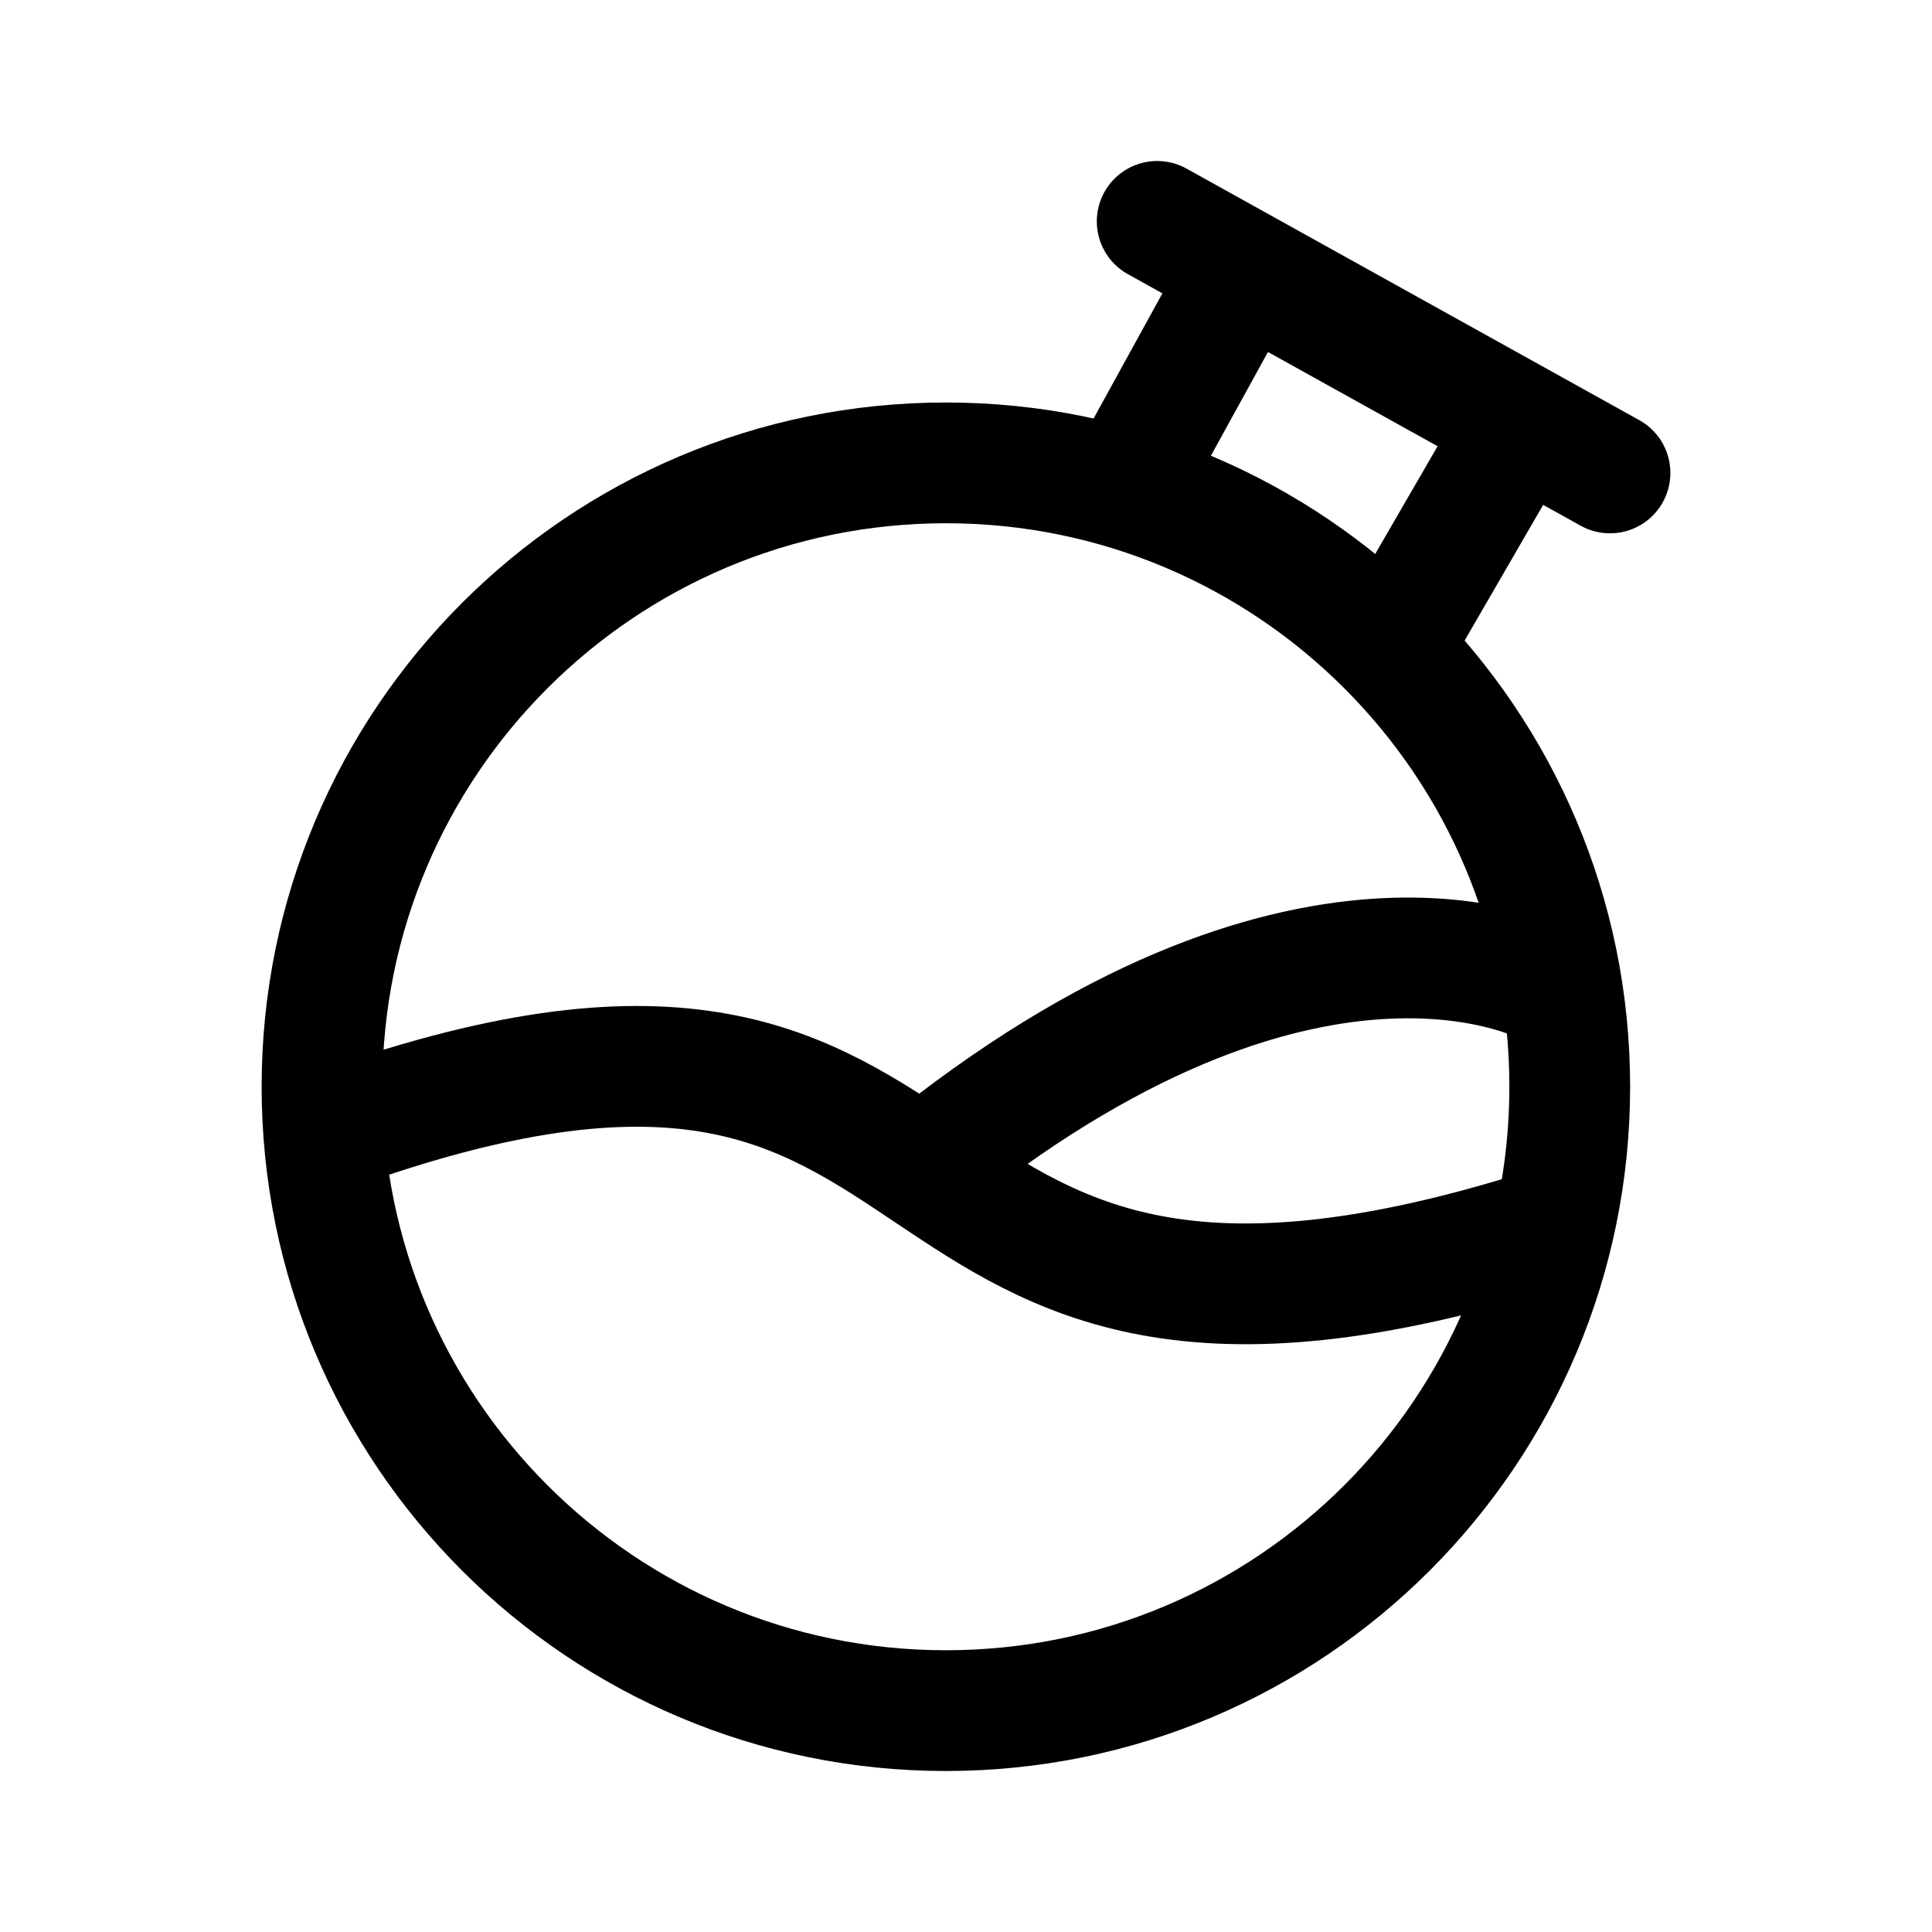
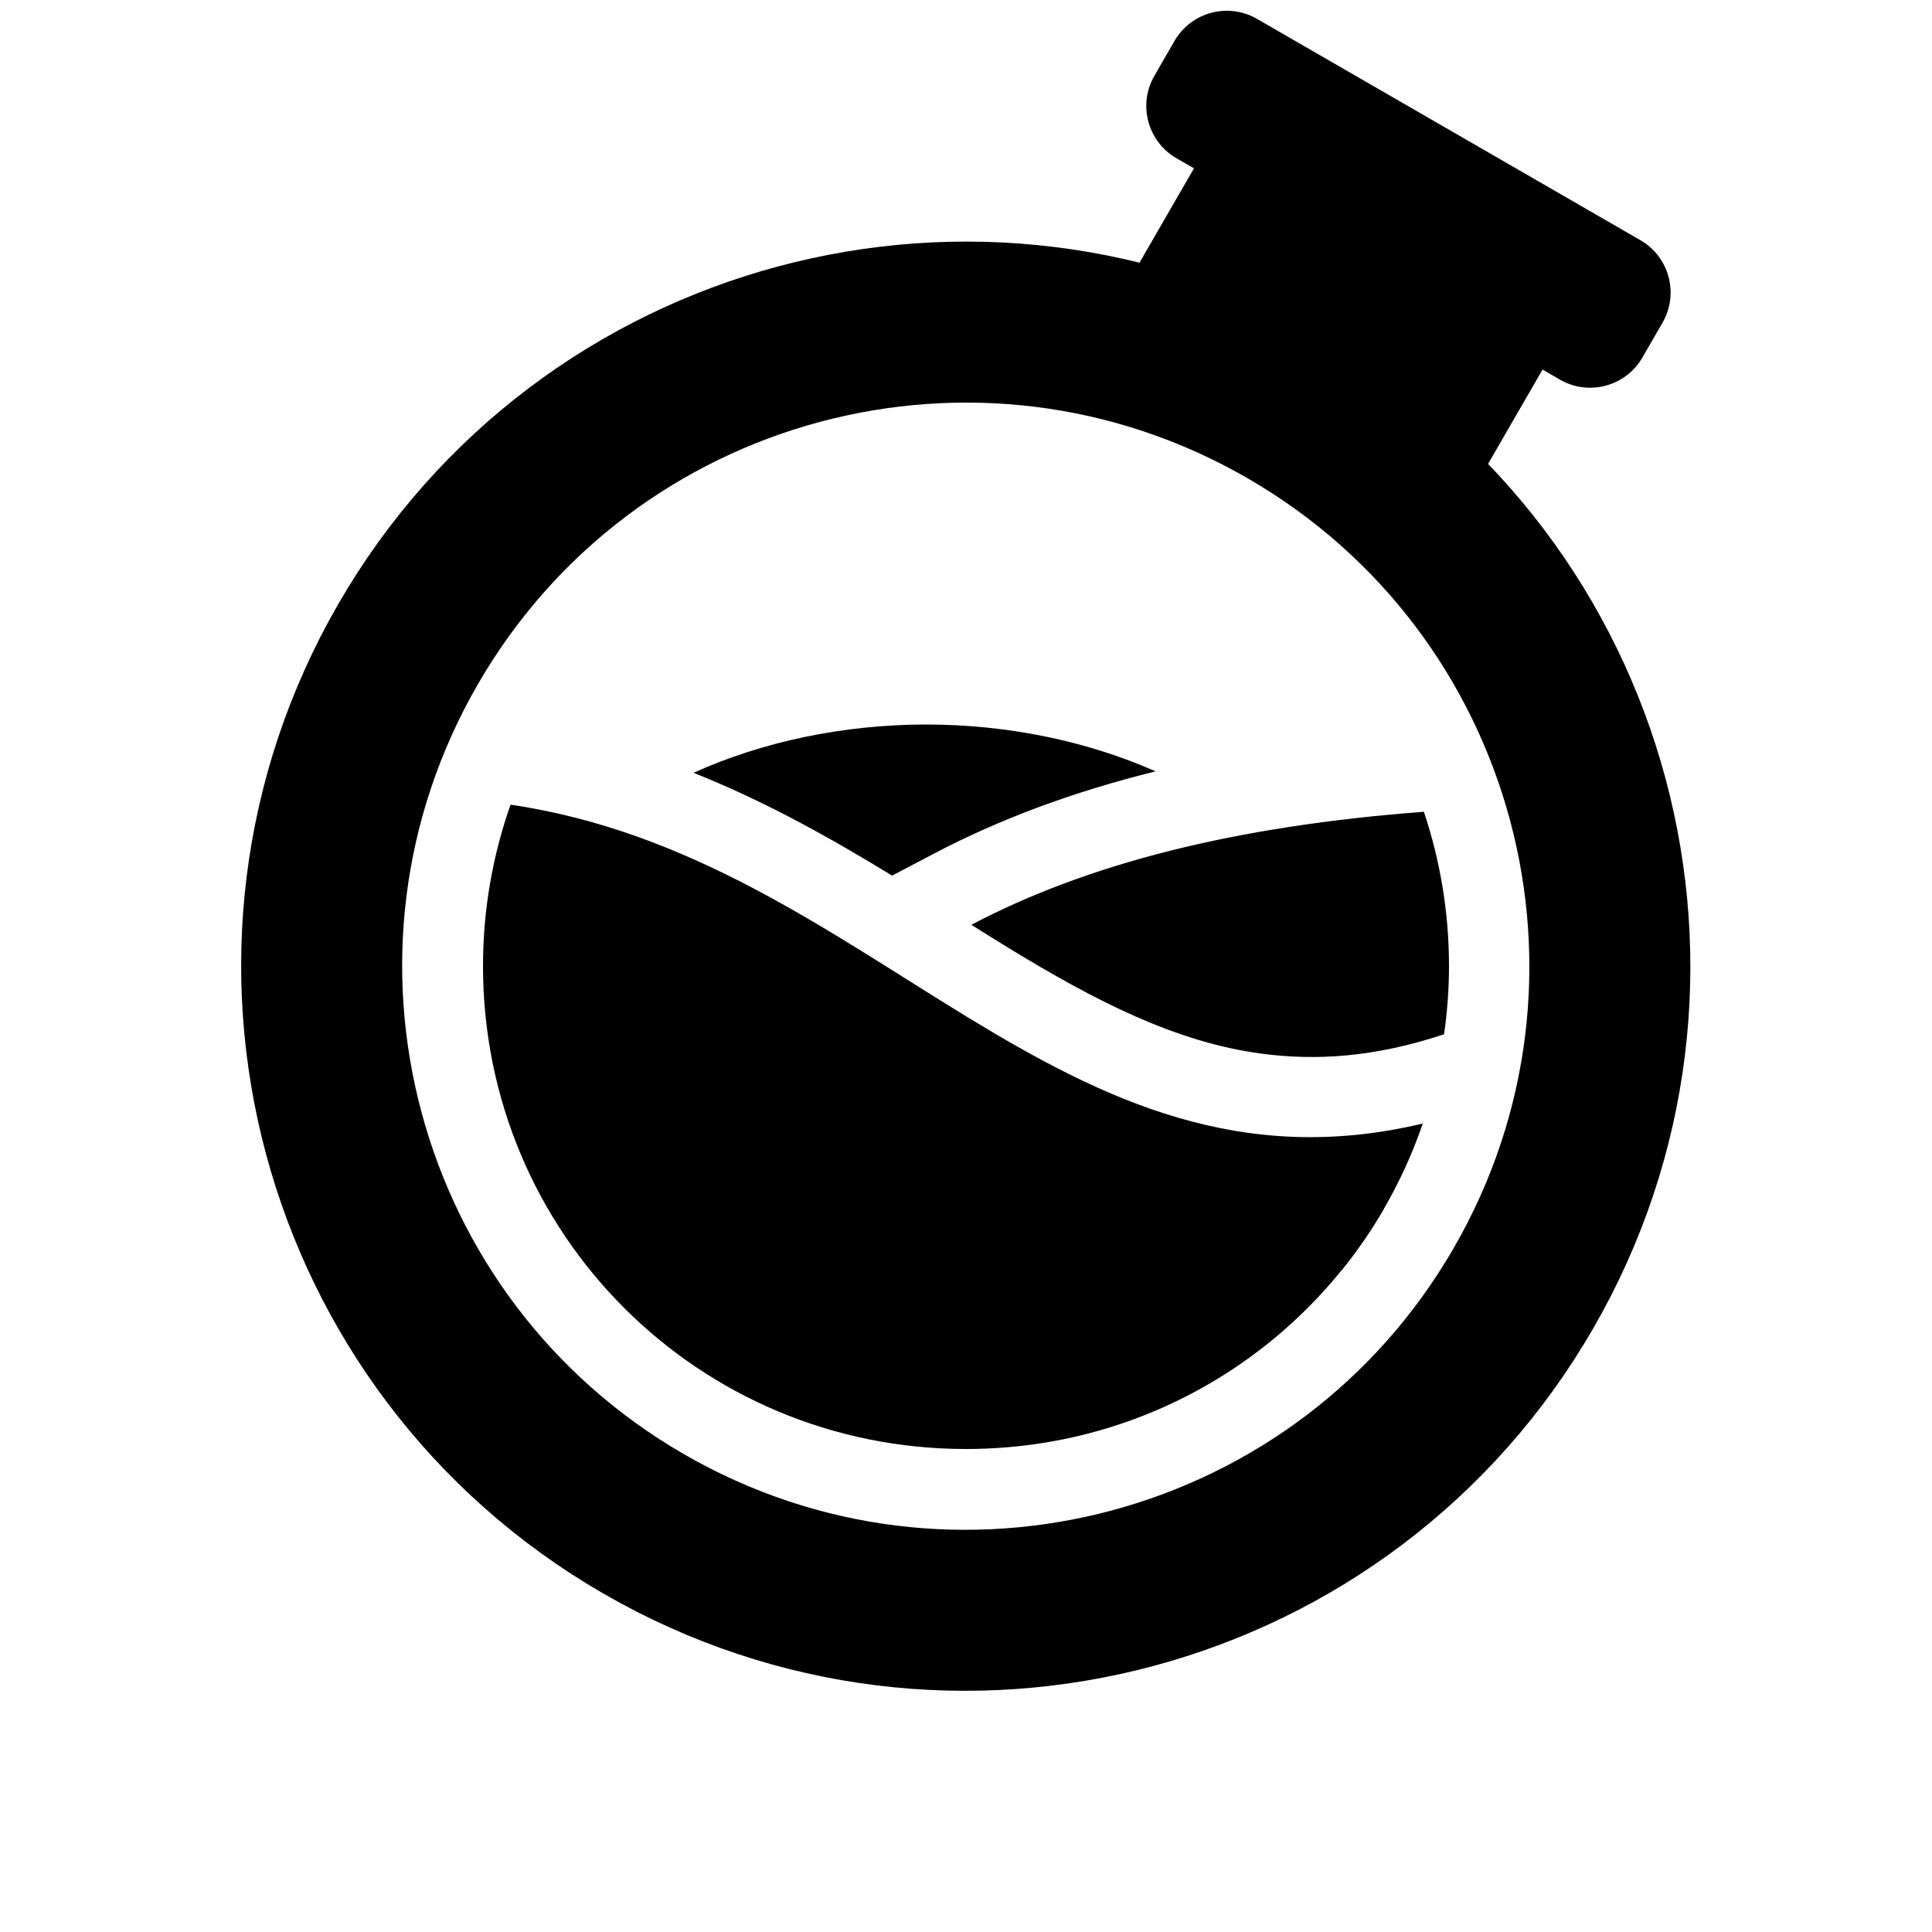
- <svg xmlns="http://www.w3.org/2000/svg" width="192" height="192" fill="none" stroke="#000" stroke-linecap="round" stroke-linejoin="round" stroke-width="12" viewBox="0 0 192 192">
-   <circle cx="94" cy="108" r="62" />
-   <path d="m115 22 45 25m-37-19-11 20m38-4-11 19M34 112c68-24 48 33 120 10" />
-   <path d="M93 115c38-30 61-17 61-17" />
+ <svg xmlns="http://www.w3.org/2000/svg" id="Layer_1" data-name="Layer 1" viewBox="0 0 24 24" version="1.1">
+   <defs id="defs13">
+     </defs>
+   <circle style="fill:none;fill-opacity:1;stroke:#000000;stroke-width:2;stroke-linecap:round;stroke-miterlimit:4;stroke-dasharray:none;stroke-opacity:1" id="path9563" cx="16.391" cy="4.396" r="8" transform="rotate(30)" />
+   <path id="rect9851" style="fill:#000000;fill-opacity:1;stroke:none;stroke-width:2.108;stroke-linecap:round;stroke-miterlimit:4;stroke-dasharray:none;stroke-opacity:1" d="m 14.59,0.509 -0.25,0.433 A 0.75,0.75 74.981 0 0 14.615,1.966 l 0.217,0.125 -1,1.732 4.33,2.5 1,-1.732 0.216,0.125 a 0.75,0.75 165.009 0 0 1.024,-0.274 l 0.25,-0.433 A 0.75,0.75 74.997 0 0 20.378,2.984 L 15.614,0.234 a 0.75,0.75 164.997 0 0 -1.024,0.275 z" />
+   <path id="path11662" style="fill:#000000;stroke:none;stroke-width:1px;stroke-linecap:butt;stroke-linejoin:miter;stroke-opacity:1;fill-opacity:1" d="M 20 10 C 19.915 10 19.832 10.001 19.748 10.002 C 19.8 10.202 19.841 10.406 19.877 10.611 L 20 10 z M 17.688 10.084 C 15.334 10.262 13.511 10.729 12.066 11.488 C 12.218 11.583 12.374 11.681 12.521 11.771 C 13.612 12.438 14.607 12.946 15.664 13.088 C 16.345 13.179 17.076 13.135 17.939 12.848 C 17.978 12.571 18 12.288 18 12 C 18 11.329 17.889 10.685 17.688 10.084 z M 10.275 12.74 C 10.182 12.825 10.089 12.911 10 13 L 16 16 L 16.668 15.777 C 16.862 15.537 17.038 15.281 17.193 15.012 C 16.567 15.116 15.964 15.144 15.398 15.068 C 13.893 14.866 12.638 14.187 11.479 13.479 C 11.069 13.228 10.671 12.98 10.275 12.74 z " />
+   <path id="path12158" style="opacity:1;fill:#000000;fill-opacity:1;stroke:none;stroke-width:2.53;stroke-linecap:round;stroke-miterlimit:4;stroke-dasharray:none;stroke-opacity:1" d="m 11.5,9 c -1.019,0.002 -2.018,0.209 -2.885,0.6 0.9,0.358 1.712,0.817 2.467,1.277 l 0.52,-0.273 C 12.42,10.174 13.333,9.835 14.355,9.582 13.495,9.202 12.507,9 11.5,9 Z m 4.979,2.303 c -0.631,0.089 -1.213,0.202 -1.74,0.342 0.339,0.13 0.741,0.41 1.059,0.453 0.328,0.044 0.671,0.044 1.053,-0.021 -0.087,-0.266 -0.211,-0.526 -0.371,-0.773 z" />
+   <path id="path10833" style="fill:#000000;fill-opacity:1;stroke:none;stroke-width:1px;stroke-linecap:butt;stroke-linejoin:miter;stroke-opacity:1" d="M 4.262 9.967 C 4.175 9.977 4.088 9.987 4 10 L 4.104 10.723 C 4.145 10.467 4.197 10.214 4.262 9.967 z M 6.342 9.996 C 6.122 10.622 6 11.297 6 12 C 6 15.326 8.674 18 12 18 C 14.639 18 16.866 16.315 17.674 13.957 C 13.167 15.032 10.844 10.658 6.342 9.996 z M 20 13 C 19.977 13.013 19.955 13.026 19.932 13.039 C 19.923 13.107 19.915 13.175 19.904 13.242 L 20 13 z M 4.775 15.428 L 5 17 L 6.395 17.697 C 5.731 17.044 5.181 16.277 4.775 15.428 z M 18.592 16.523 C 18.123 17.204 17.55 17.808 16.898 18.314 L 18 18 L 18.592 16.523 z M 10.826 19.914 L 11 20 L 11.156 19.955 C 11.045 19.943 10.936 19.93 10.826 19.914 z " />
</svg>
